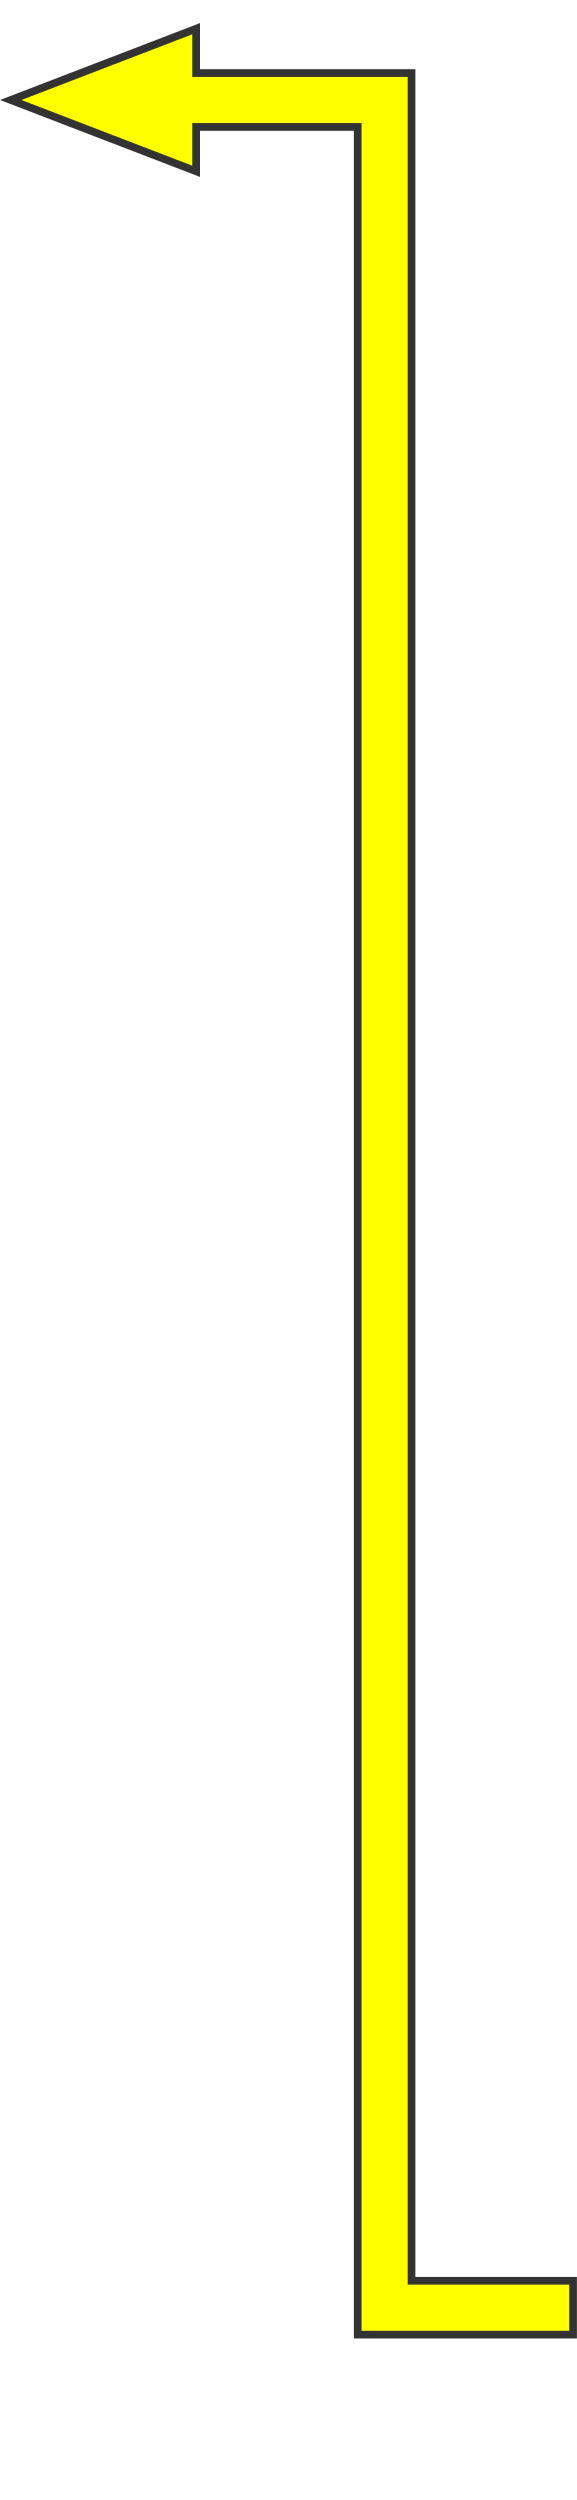
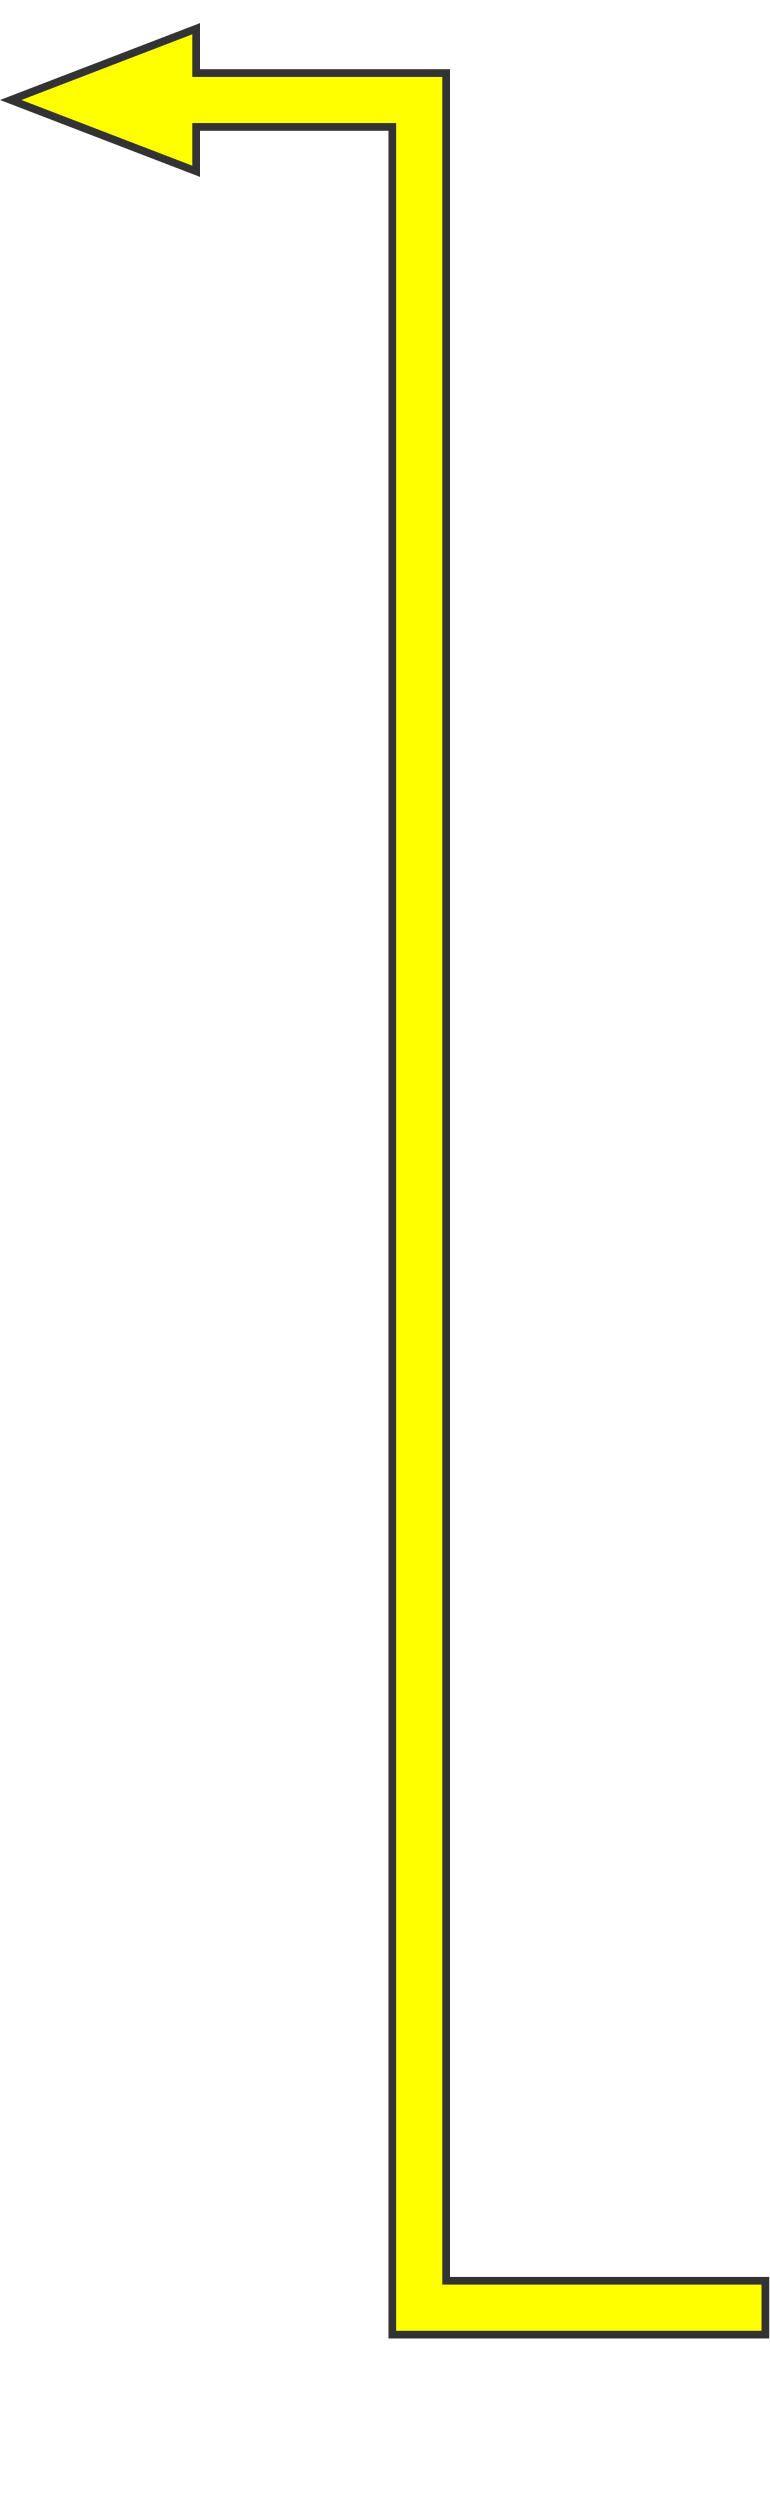
- <svg xmlns="http://www.w3.org/2000/svg" width="75" height="325" viewBox="0 0 75 325" fill="none">
-   <path d="M26 9.5H25.5V9V3.728L1.393 13L25.5 22.272V17V16.5H26H46H46.5V17V303.5H74.5V296.5H54H53.5V296V9.5H26Z" fill="#FFFF00" stroke="#333333" />
+ <svg xmlns="http://www.w3.org/2000/svg" width="100" height="325" viewBox="0 0 100 325" fill="none">
+   <path d="M26 9.5H25.5V9V3.728L1.393 13L25.5 22.272V17V16.5H26H50.5H51V17V303.5H99.5V296.5H58.5H58V296V9.5H26Z" fill="#FFFF00" stroke="#333333" />
</svg>
